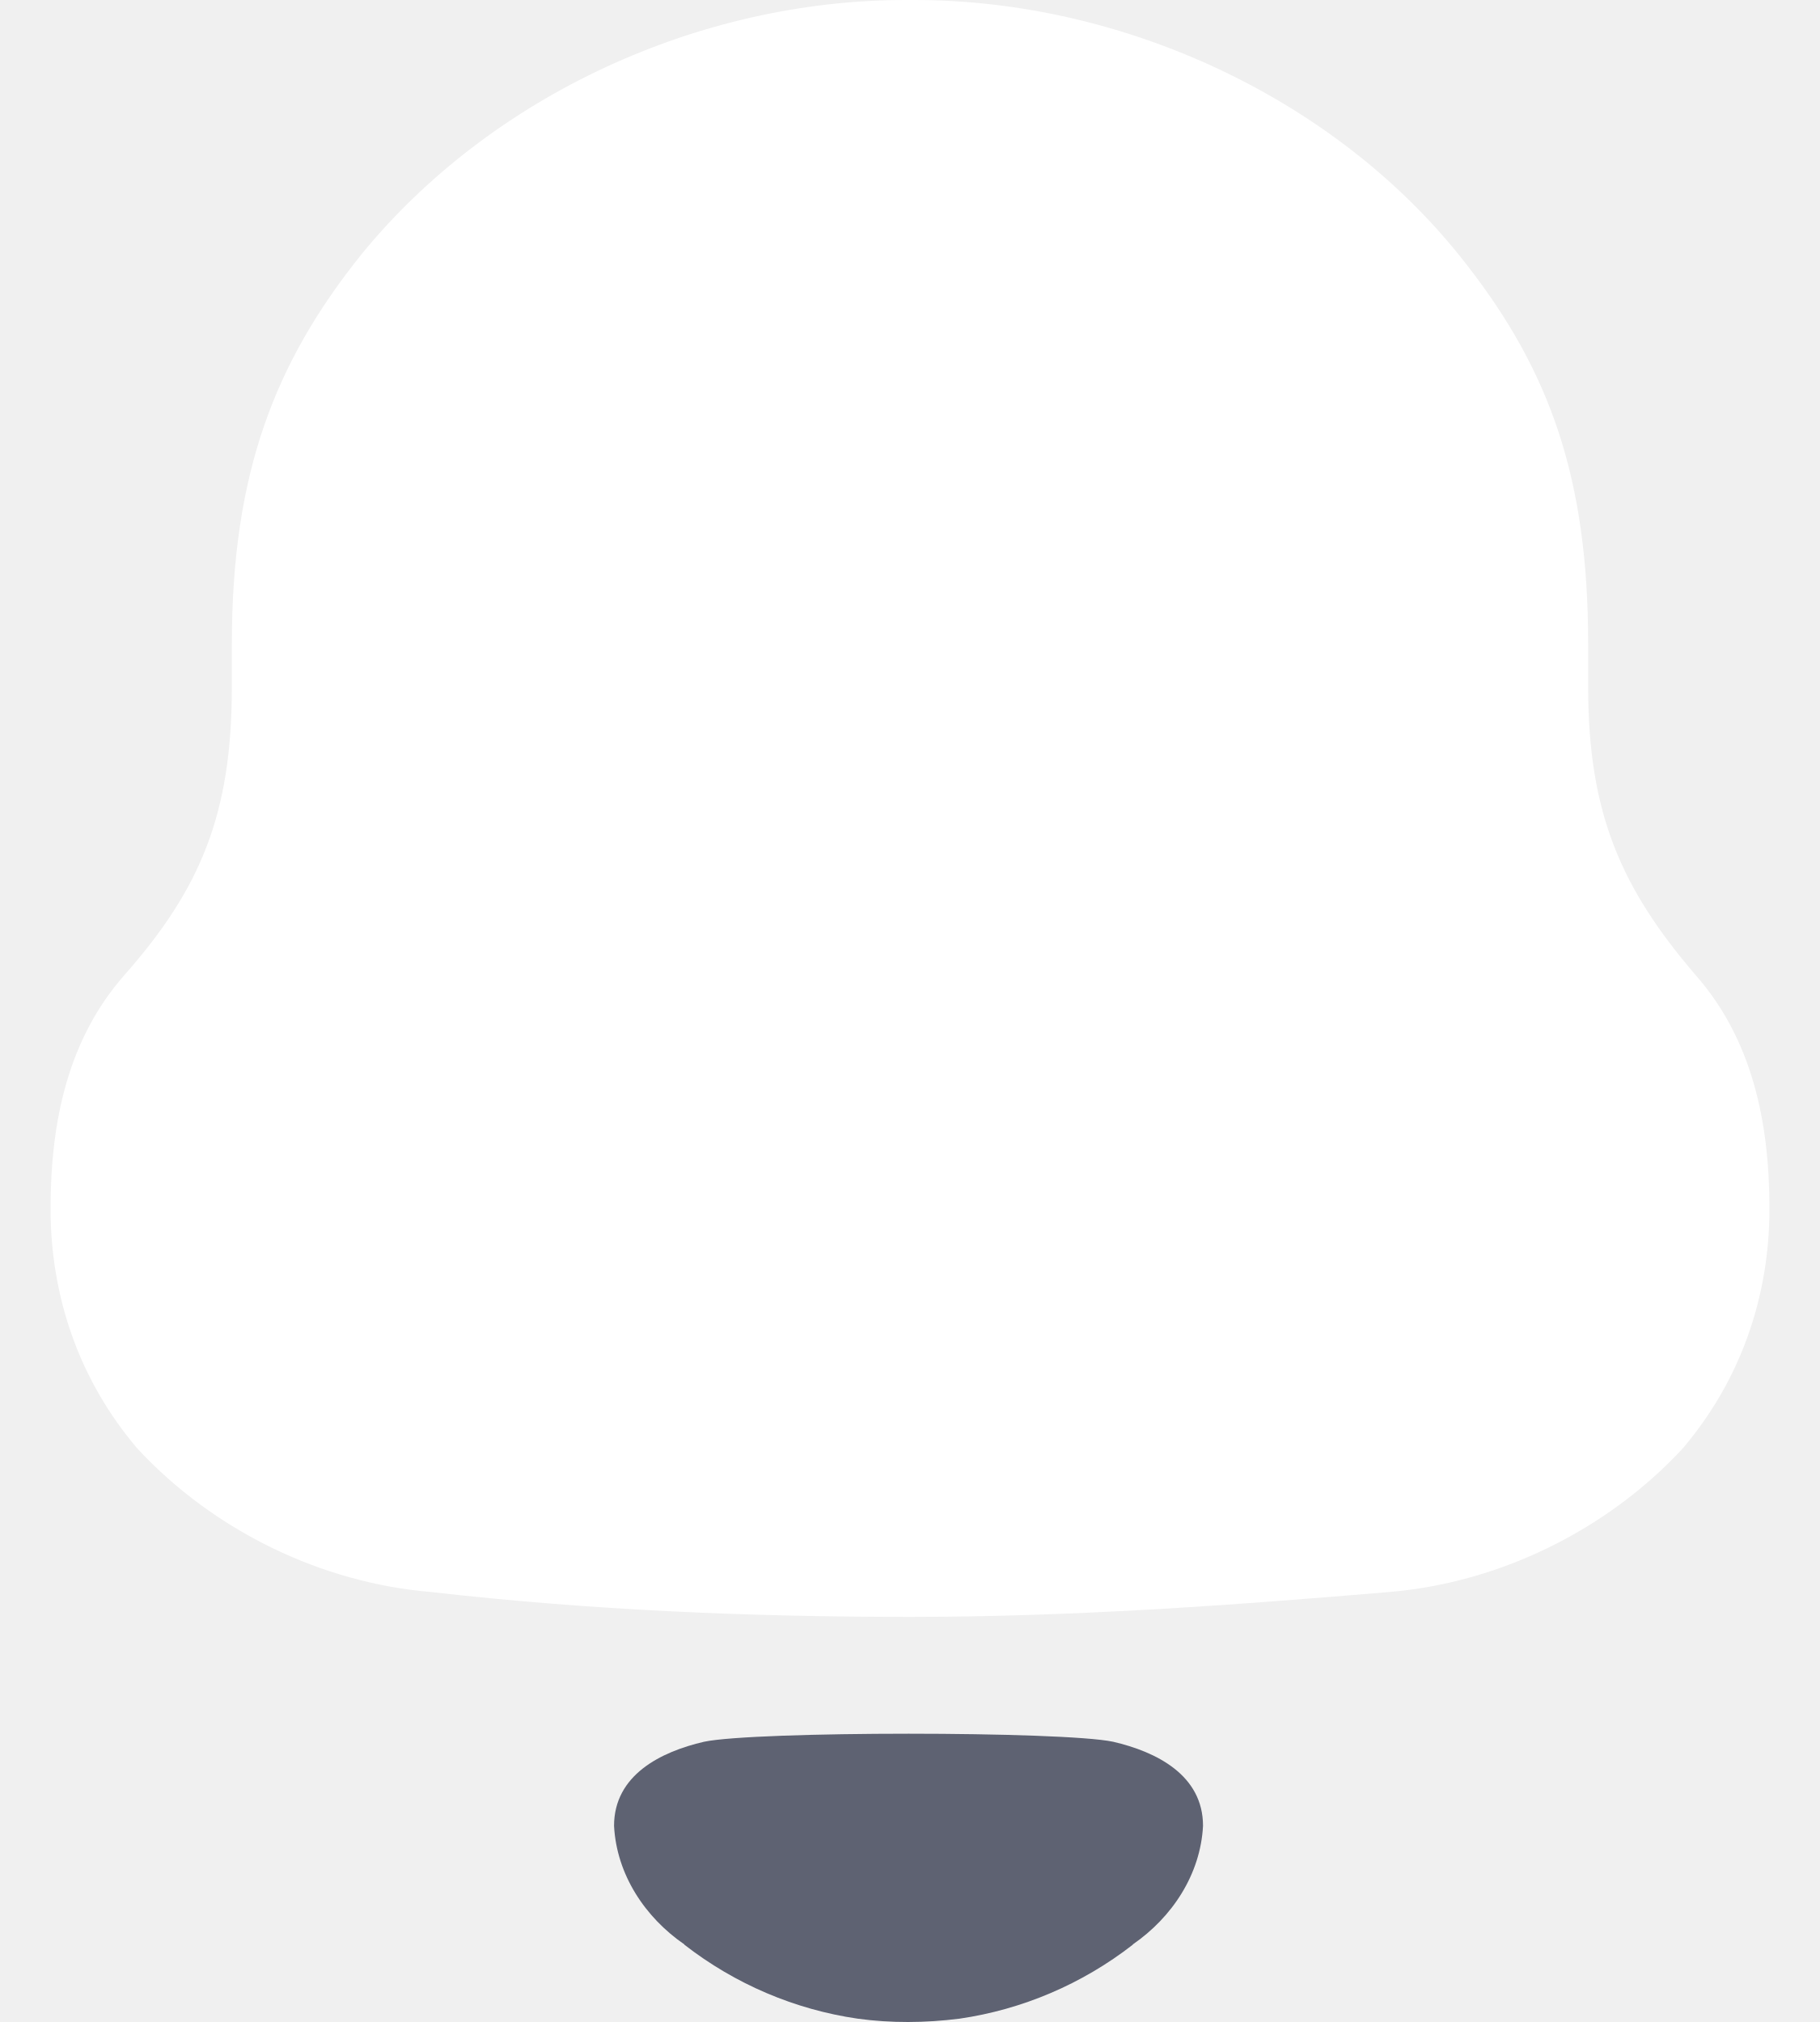
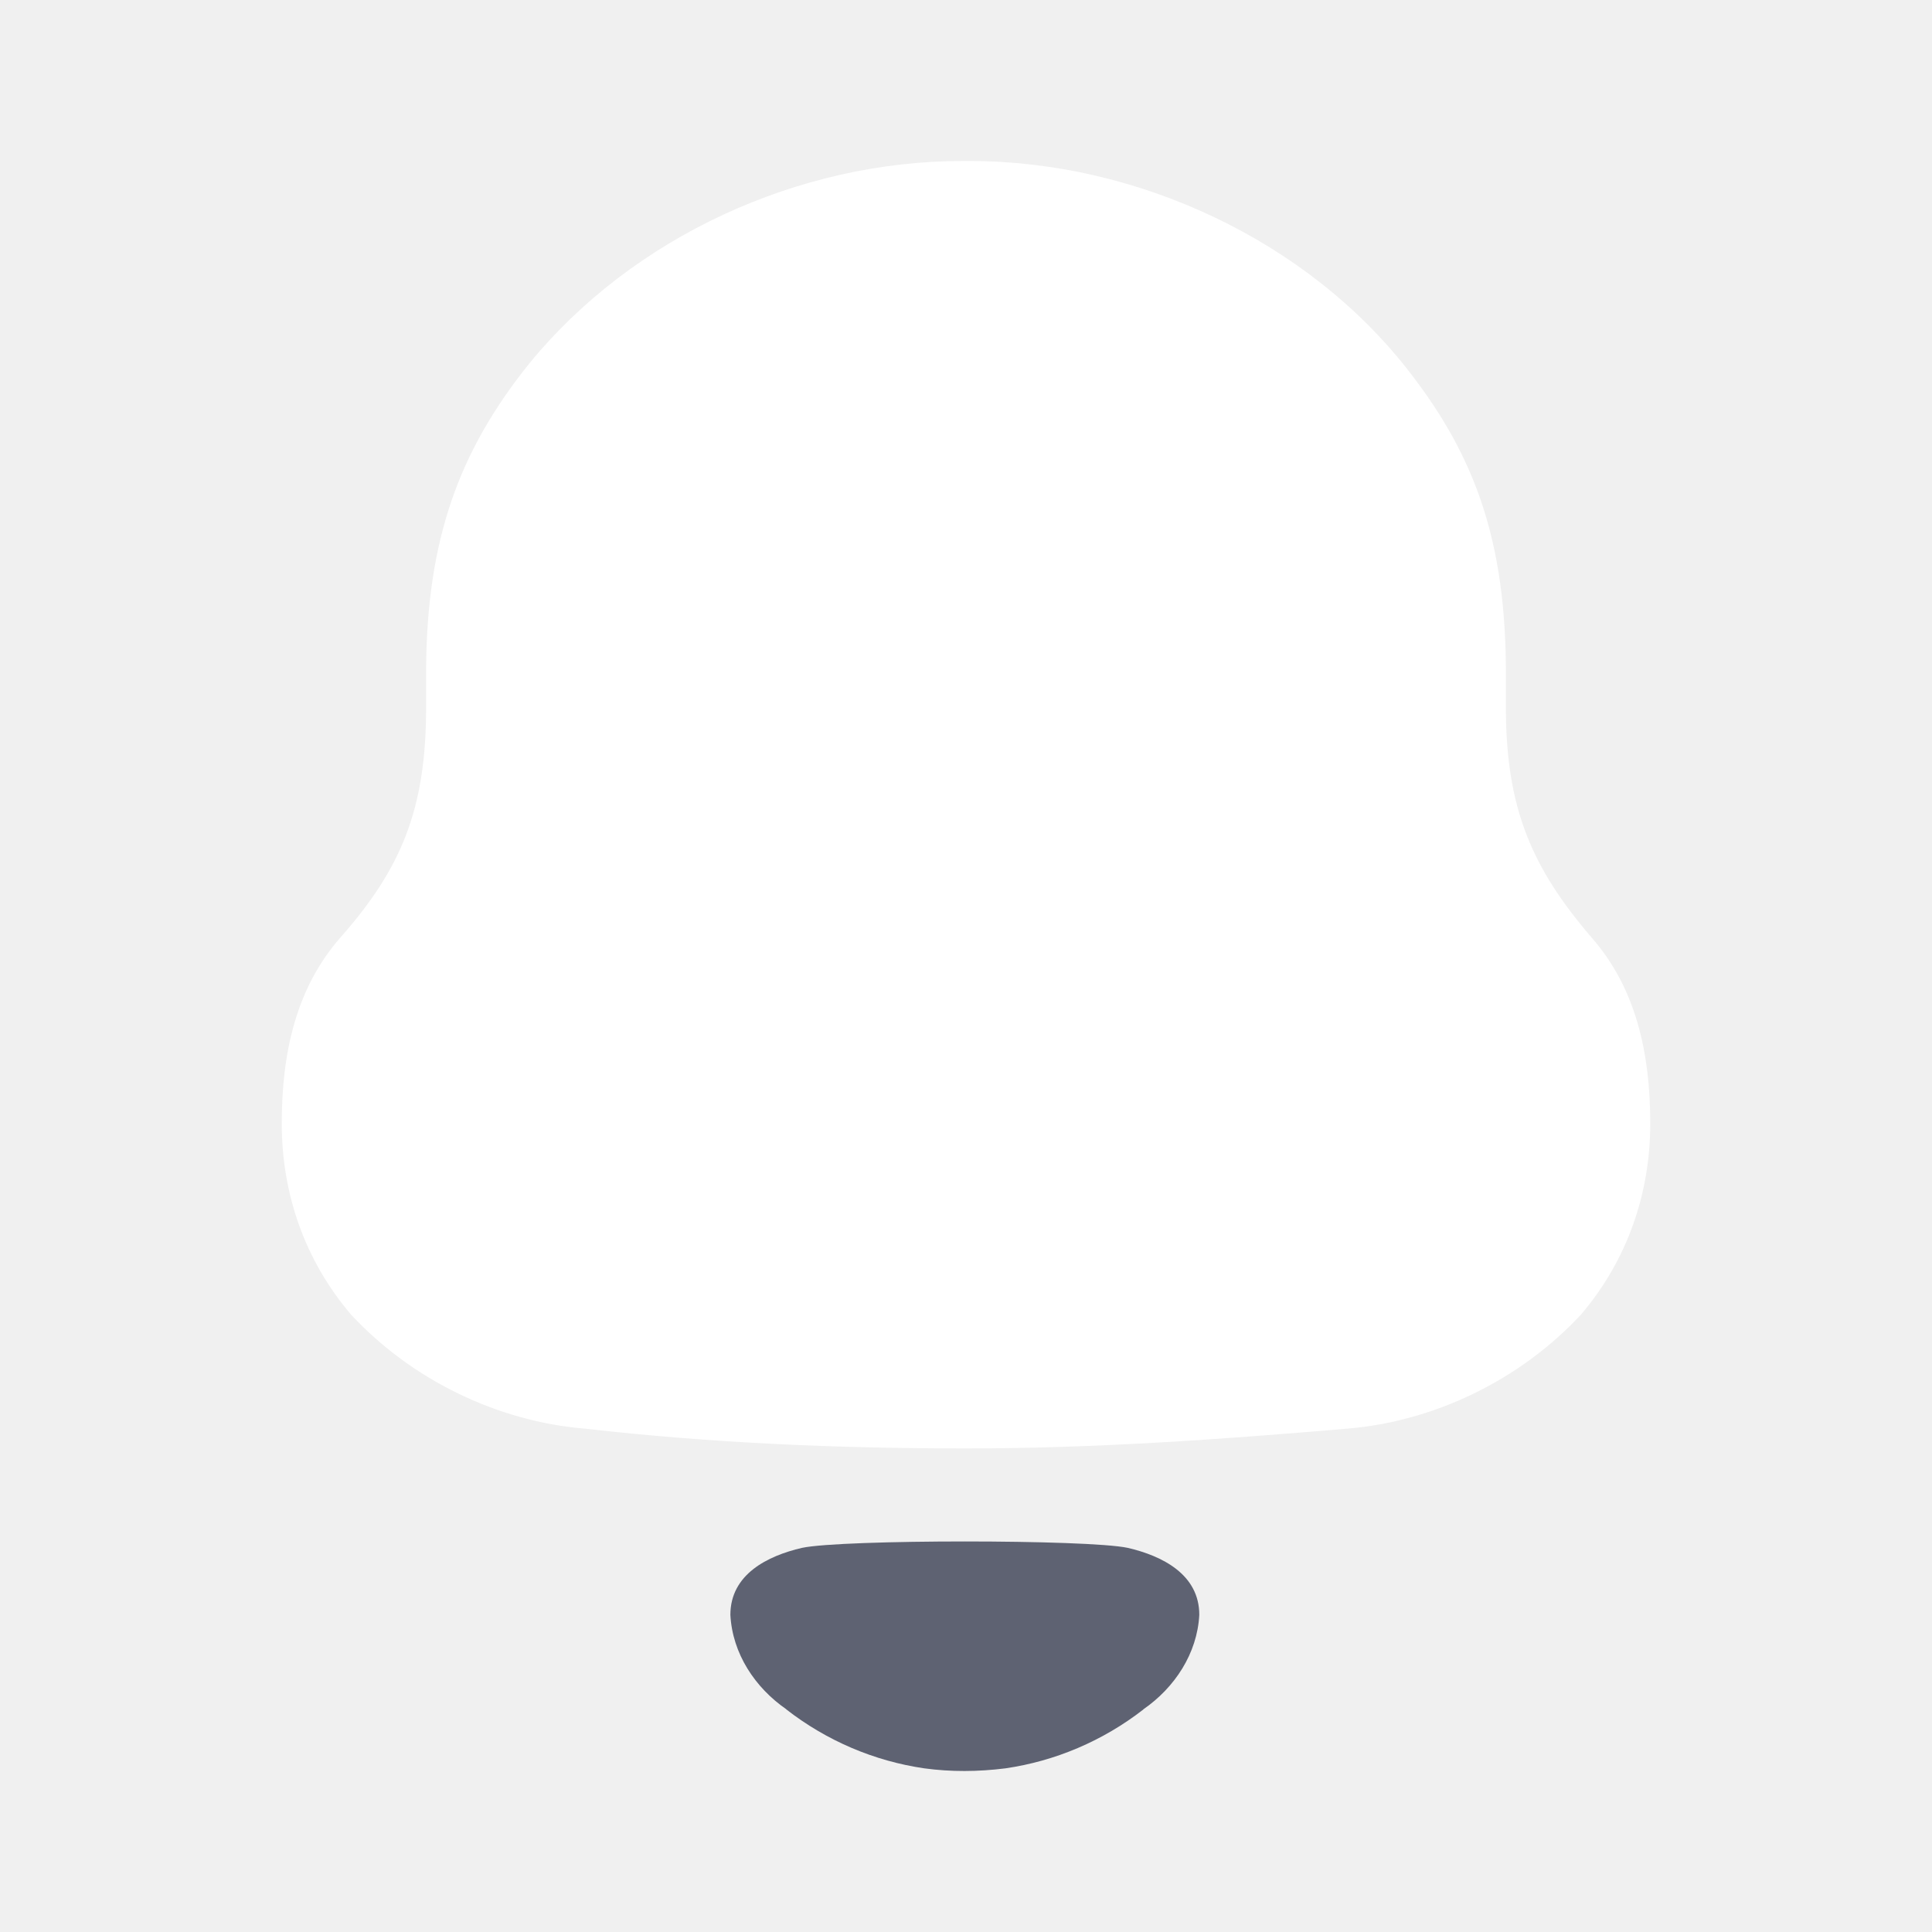
- <svg xmlns="http://www.w3.org/2000/svg" width="18" height="20" viewBox="0 0 18 20" fill="none">
-   <path d="M16.77 9.645C16.039 8.792 15.707 8.053 15.707 6.797V6.37C15.707 4.734 15.33 3.679 14.511 2.625C13.249 0.987 11.124 0 9.044 0H8.956C6.919 0 4.861 0.942 3.577 2.513C2.713 3.588 2.293 4.688 2.293 6.37V6.797C2.293 8.053 1.983 8.792 1.23 9.645C0.677 10.274 0.5 11.082 0.5 11.956C0.5 12.831 0.787 13.66 1.364 14.334C2.116 15.141 3.178 15.657 4.264 15.747C5.835 15.926 7.406 15.993 9.001 15.993C10.594 15.993 12.165 15.88 13.737 15.747C14.822 15.657 15.884 15.141 16.636 14.334C17.212 13.66 17.5 12.831 17.5 11.956C17.5 11.082 17.323 10.274 16.77 9.645Z" fill="white" />
-   <path d="M11.009 17.228C10.509 17.122 7.463 17.122 6.963 17.228C6.535 17.327 6.073 17.557 6.073 18.06C6.098 18.541 6.379 18.965 6.769 19.233L6.768 19.235C7.272 19.627 7.863 19.877 8.482 19.967C8.812 20.012 9.148 20.01 9.49 19.967C10.108 19.877 10.7 19.627 11.204 19.235L11.203 19.233C11.592 18.965 11.873 18.541 11.898 18.06C11.898 17.557 11.436 17.327 11.009 17.228Z" fill="#5E6272" />
+ <svg xmlns="http://www.w3.org/2000/svg" width="24" height="24" viewBox="0 0 24 24" fill="none">
+   <g id="Icon / Bulk / Notification">
+     <g id="Notification">
+       <path id="Fill 1" d="M19.77 11.645C19.039 10.792 18.707 10.053 18.707 8.797V8.37C18.707 6.734 18.33 5.679 17.512 4.625C16.249 2.987 14.124 2 12.044 2H11.956C9.919 2 7.861 2.942 6.577 4.513C5.713 5.588 5.293 6.688 5.293 8.37V8.797C5.293 10.053 4.983 10.792 4.23 11.645C3.677 12.274 3.5 13.082 3.5 13.956C3.5 14.831 3.787 15.66 4.364 16.334C5.116 17.141 6.178 17.657 7.264 17.747C8.835 17.926 10.406 17.993 12.001 17.993C13.594 17.993 15.165 17.881 16.737 17.747C17.822 17.657 18.884 17.141 19.636 16.334C20.212 15.66 20.5 14.831 20.5 13.956C20.5 13.082 20.323 12.274 19.77 11.645Z" fill="white" />
+       <path id="Fill 4" d="M14.009 19.228C13.509 19.122 10.463 19.122 9.963 19.228C9.535 19.327 9.073 19.557 9.073 20.06C9.098 20.541 9.379 20.965 9.769 21.234L9.768 21.235C10.272 21.627 10.863 21.877 11.482 21.967C11.812 22.012 12.148 22.01 12.49 21.967C13.108 21.877 13.7 21.627 14.204 21.235L14.203 21.234C14.592 20.965 14.873 20.541 14.898 20.06C14.898 19.557 14.436 19.327 14.009 19.228Z" fill="#5E6272" />
+     </g>
+   </g>
</svg>
